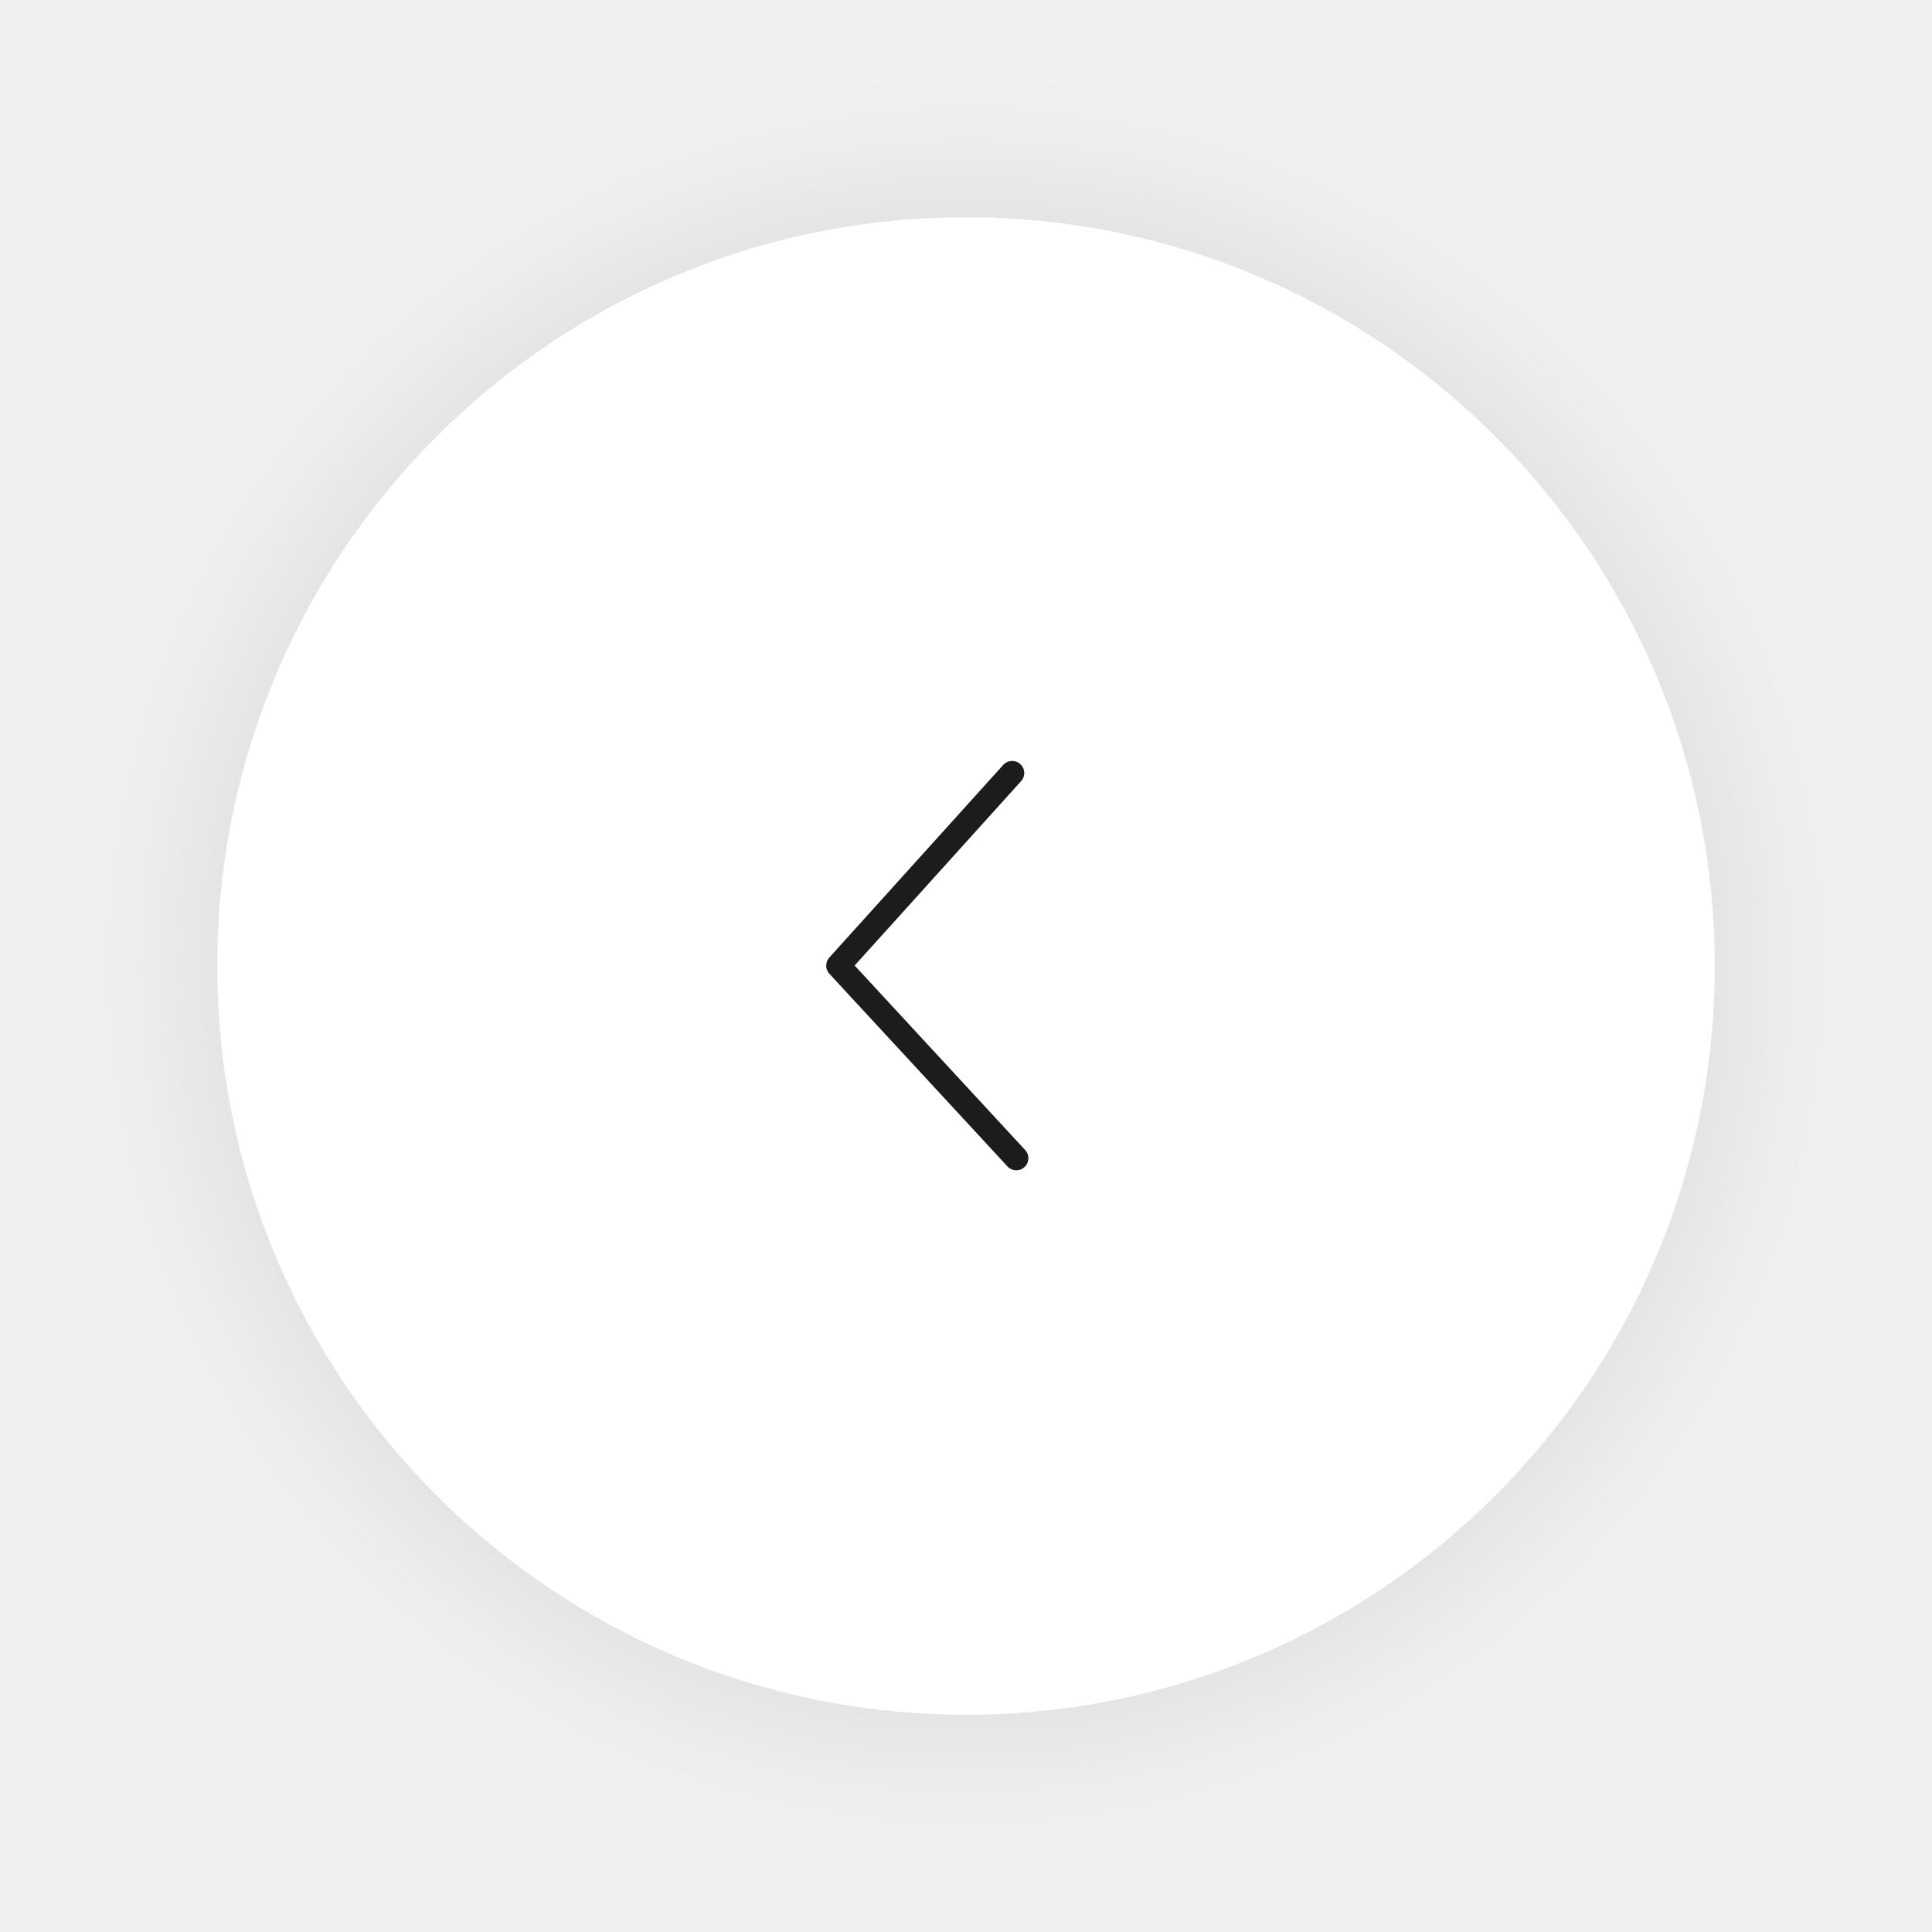
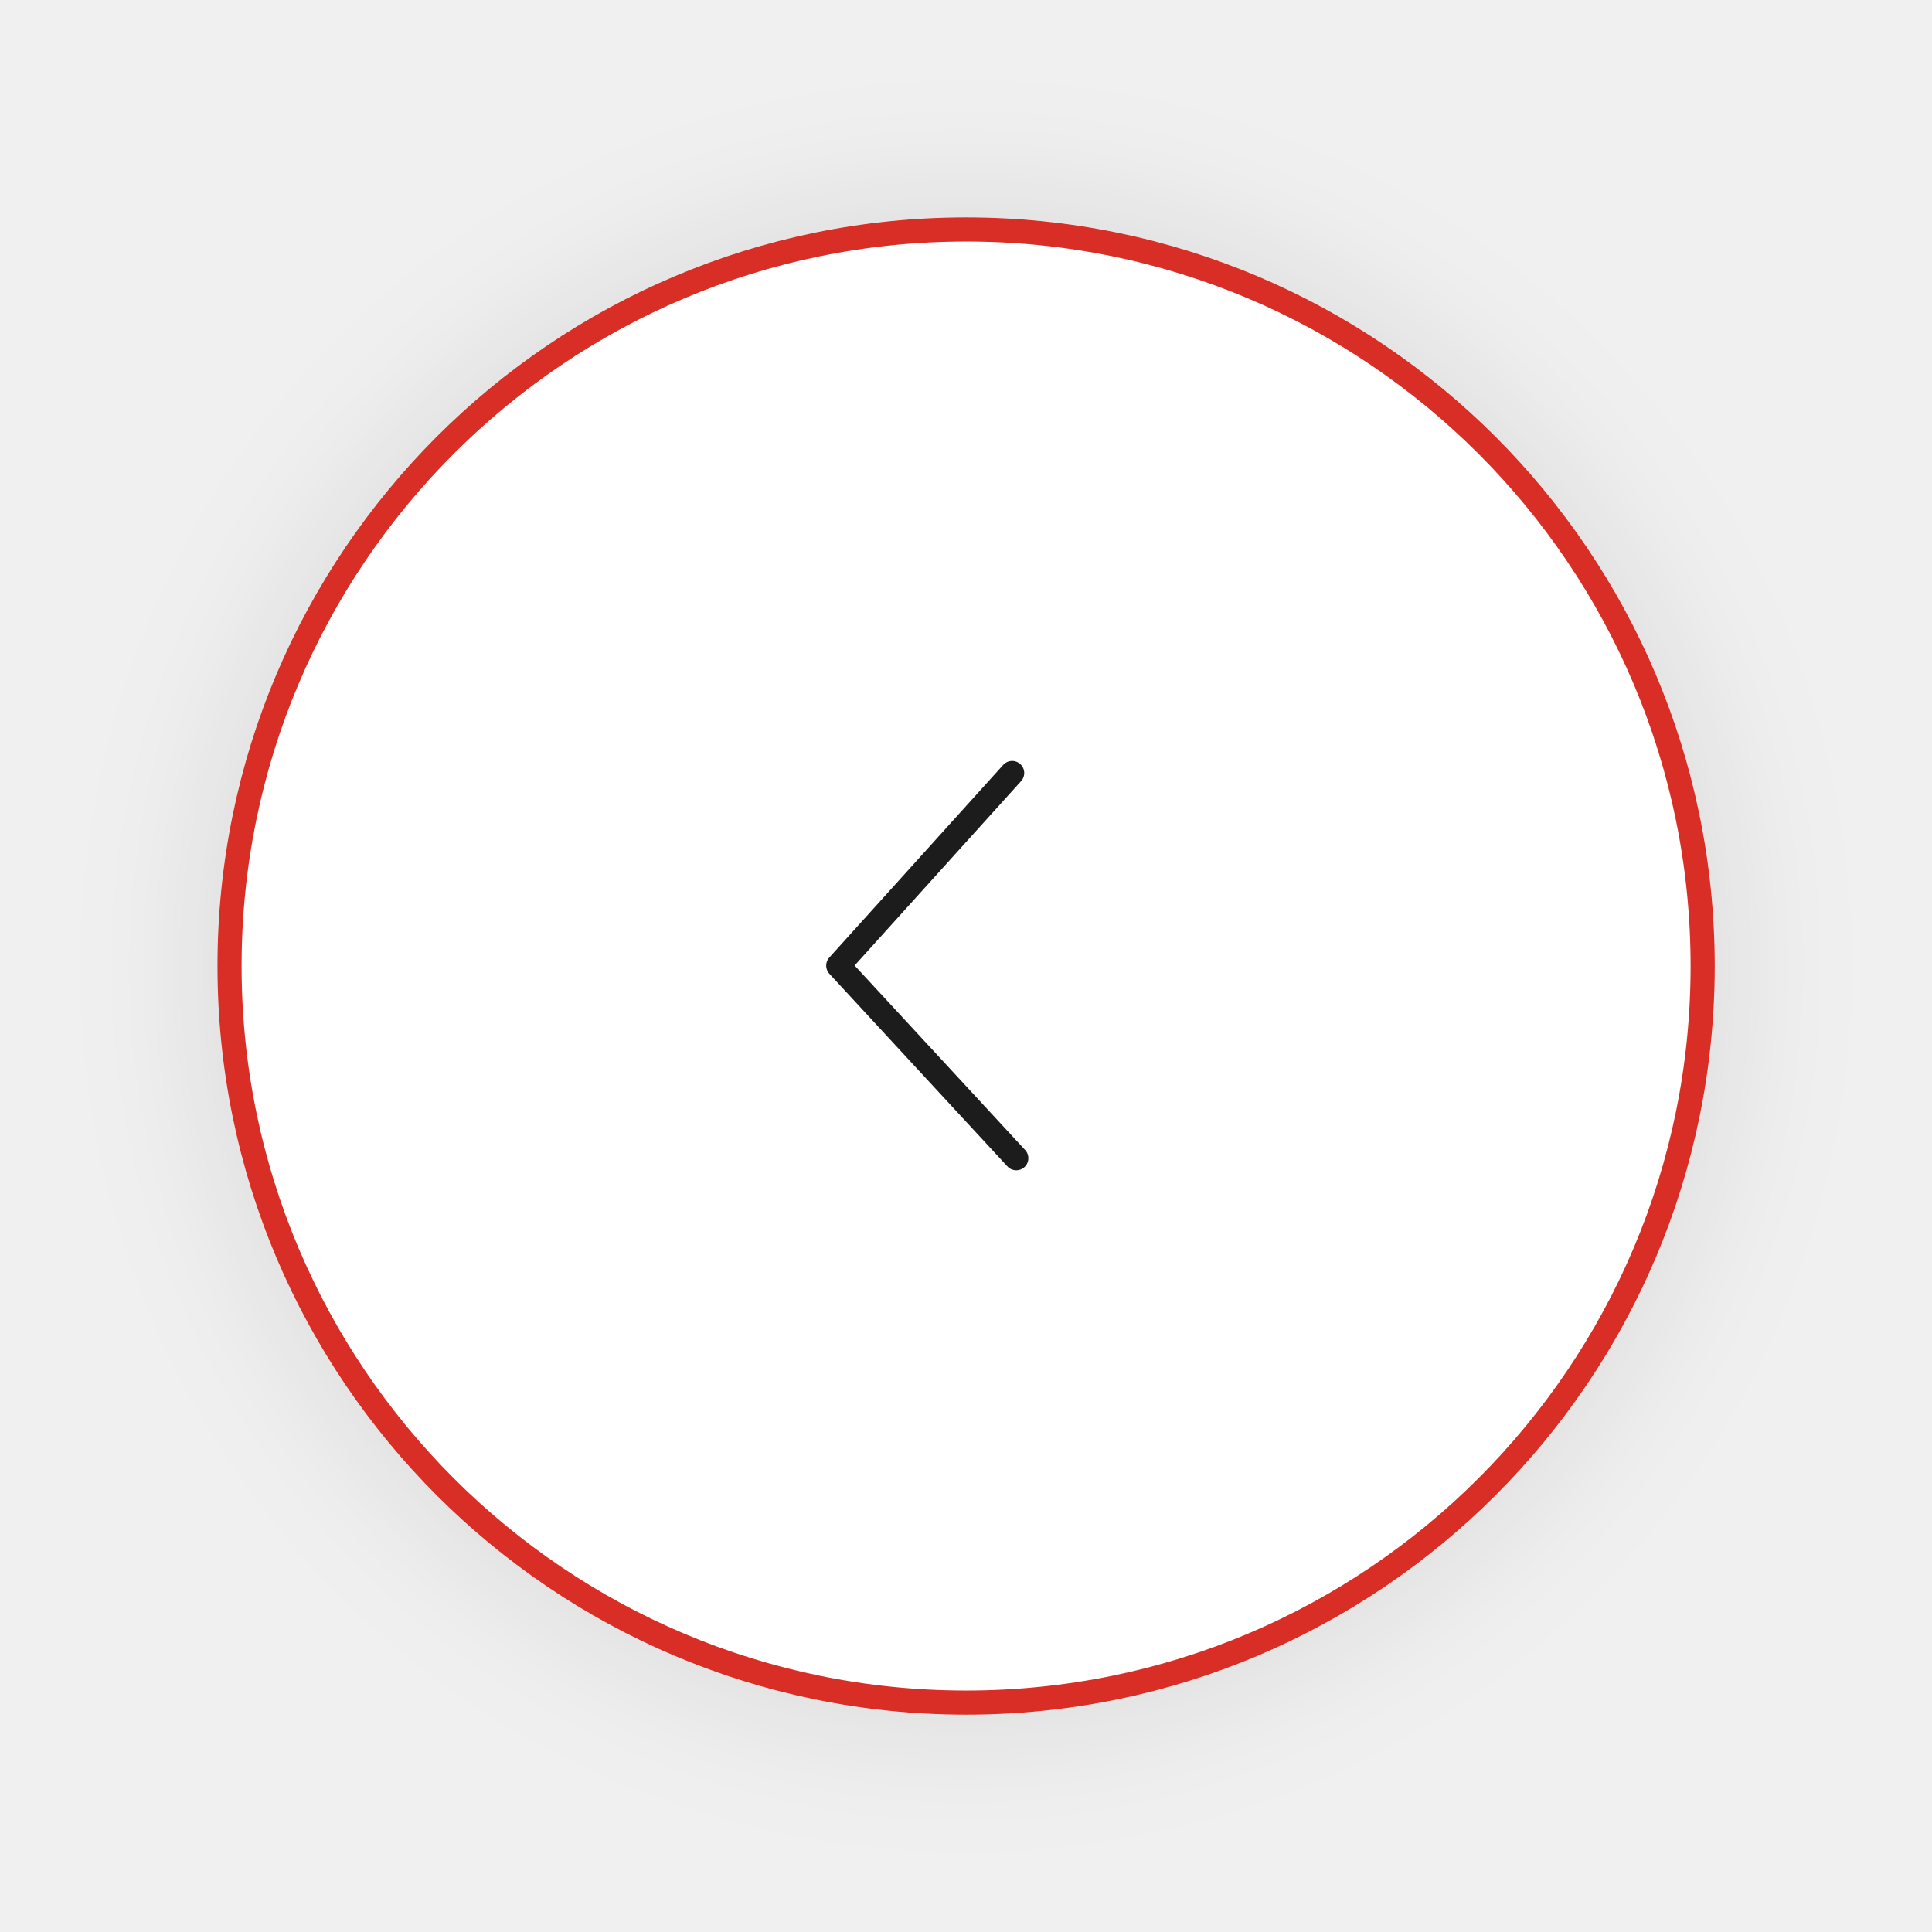
- <svg xmlns="http://www.w3.org/2000/svg" id="Group_3622" data-name="Group 3622" width="80" height="80" viewBox="0 0 80 80">
+ <svg xmlns="http://www.w3.org/2000/svg" width="80" height="80" viewBox="0 0 80 80">
  <defs>
    <filter id="Ellipse_9" x="0" y="0" width="80" height="80" filterUnits="userSpaceOnUse">
      <feOffset input="SourceAlpha" />
      <feGaussianBlur stdDeviation="3" result="blur" />
      <feFlood flood-opacity="0.102" />
      <feComposite operator="in" in2="blur" />
      <feComposite in="SourceGraphic" />
    </filter>
  </defs>
-   <g transform="matrix(1, 0, 0, 1, 0, 0)" filter="url(#Ellipse_9)">
-     <circle id="Ellipse_9-2" data-name="Ellipse 9" cx="31" cy="31" r="31" transform="translate(71 71) rotate(180)" fill="#fff" />
+   <g id="Group_4069" data-name="Group 4069" transform="translate(-92.936 -1527.879)">
+     <g transform="matrix(1, 0, 0, 1, 92.94, 1527.88)" filter="url(#Ellipse_9)">
+       <g id="Ellipse_9-2" data-name="Ellipse 9" transform="translate(71 71) rotate(180)" fill="#fff" stroke="#d82f25" stroke-width="1">
+         <circle cx="31" cy="31" r="31" stroke="none" />
+         <circle cx="31" cy="31" r="30.5" fill="none" />
+       </g>
+     </g>
+     <path id="Path_786" data-name="Path 786" d="M7.2,0,0,7.975l7.371,7.975" transform="translate(127.647 1559.888)" fill="none" stroke="#1c1c1c" stroke-linecap="round" stroke-linejoin="round" stroke-width="1" />
  </g>
-   <path id="Path_786" data-name="Path 786" d="M7.2,0,0,7.975l7.371,7.975" transform="translate(34.712 32.009)" fill="none" stroke="#1c1c1c" stroke-linecap="round" stroke-linejoin="round" stroke-width="1" />
</svg>
